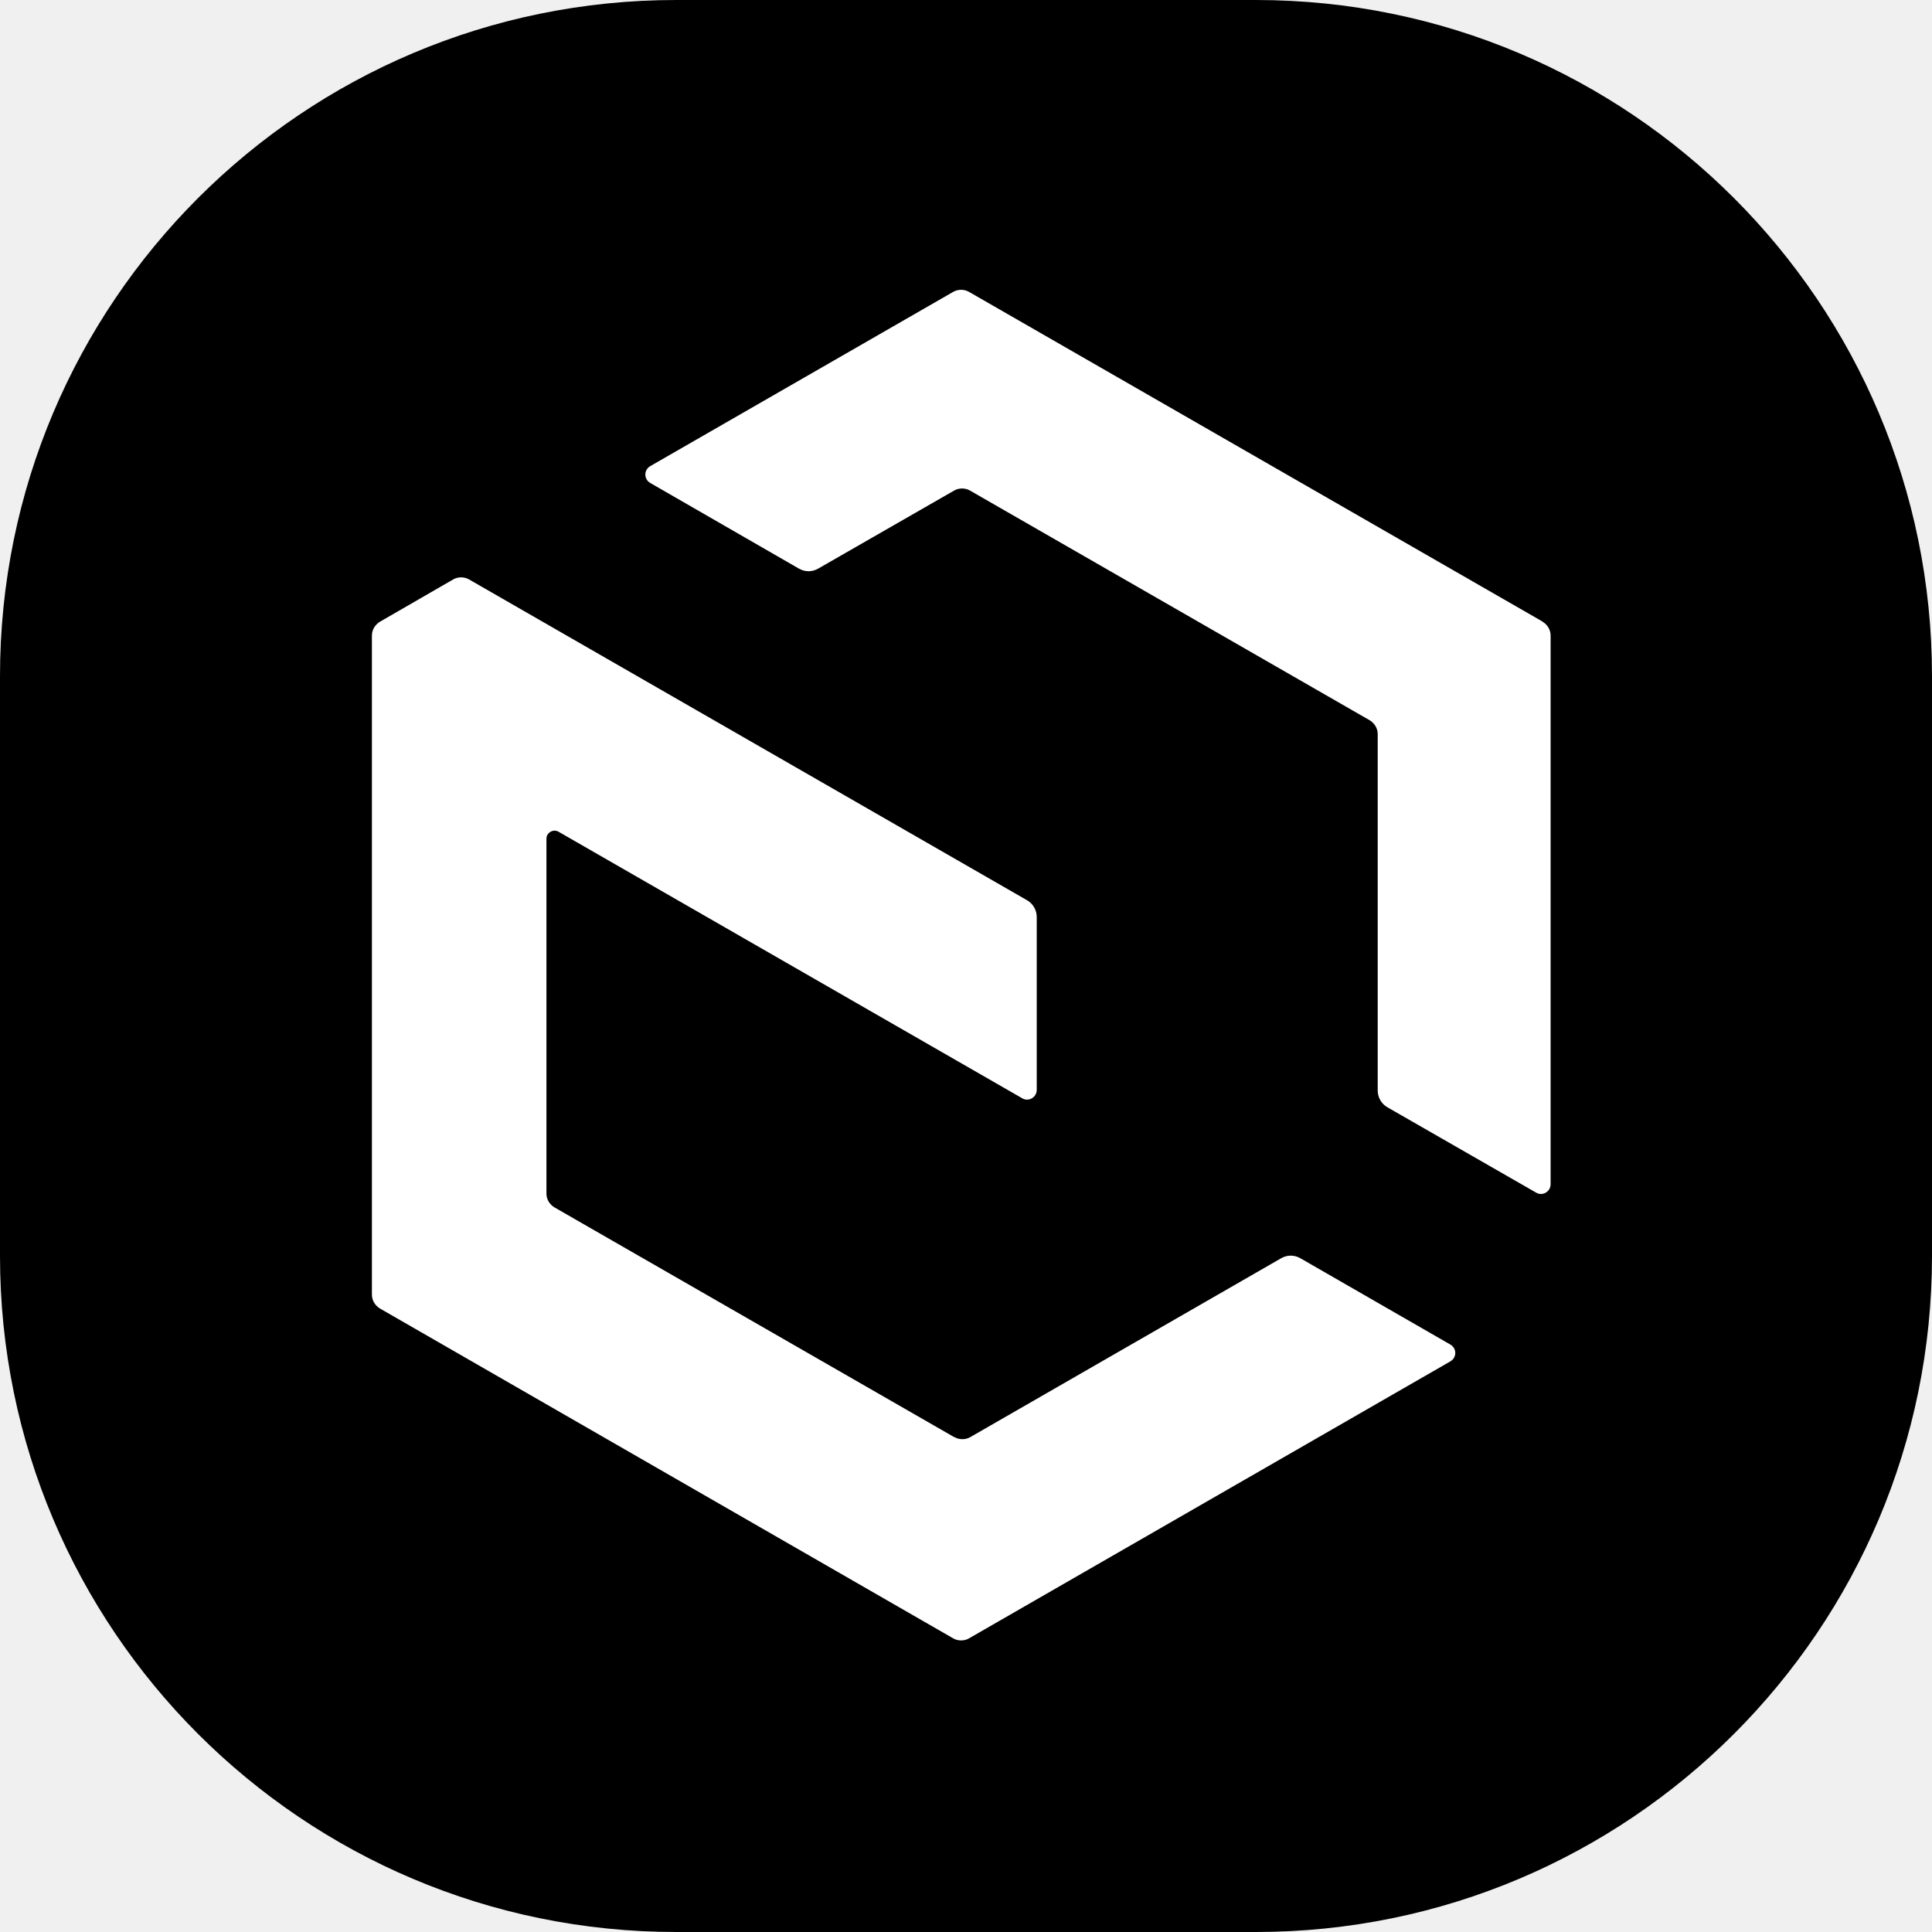
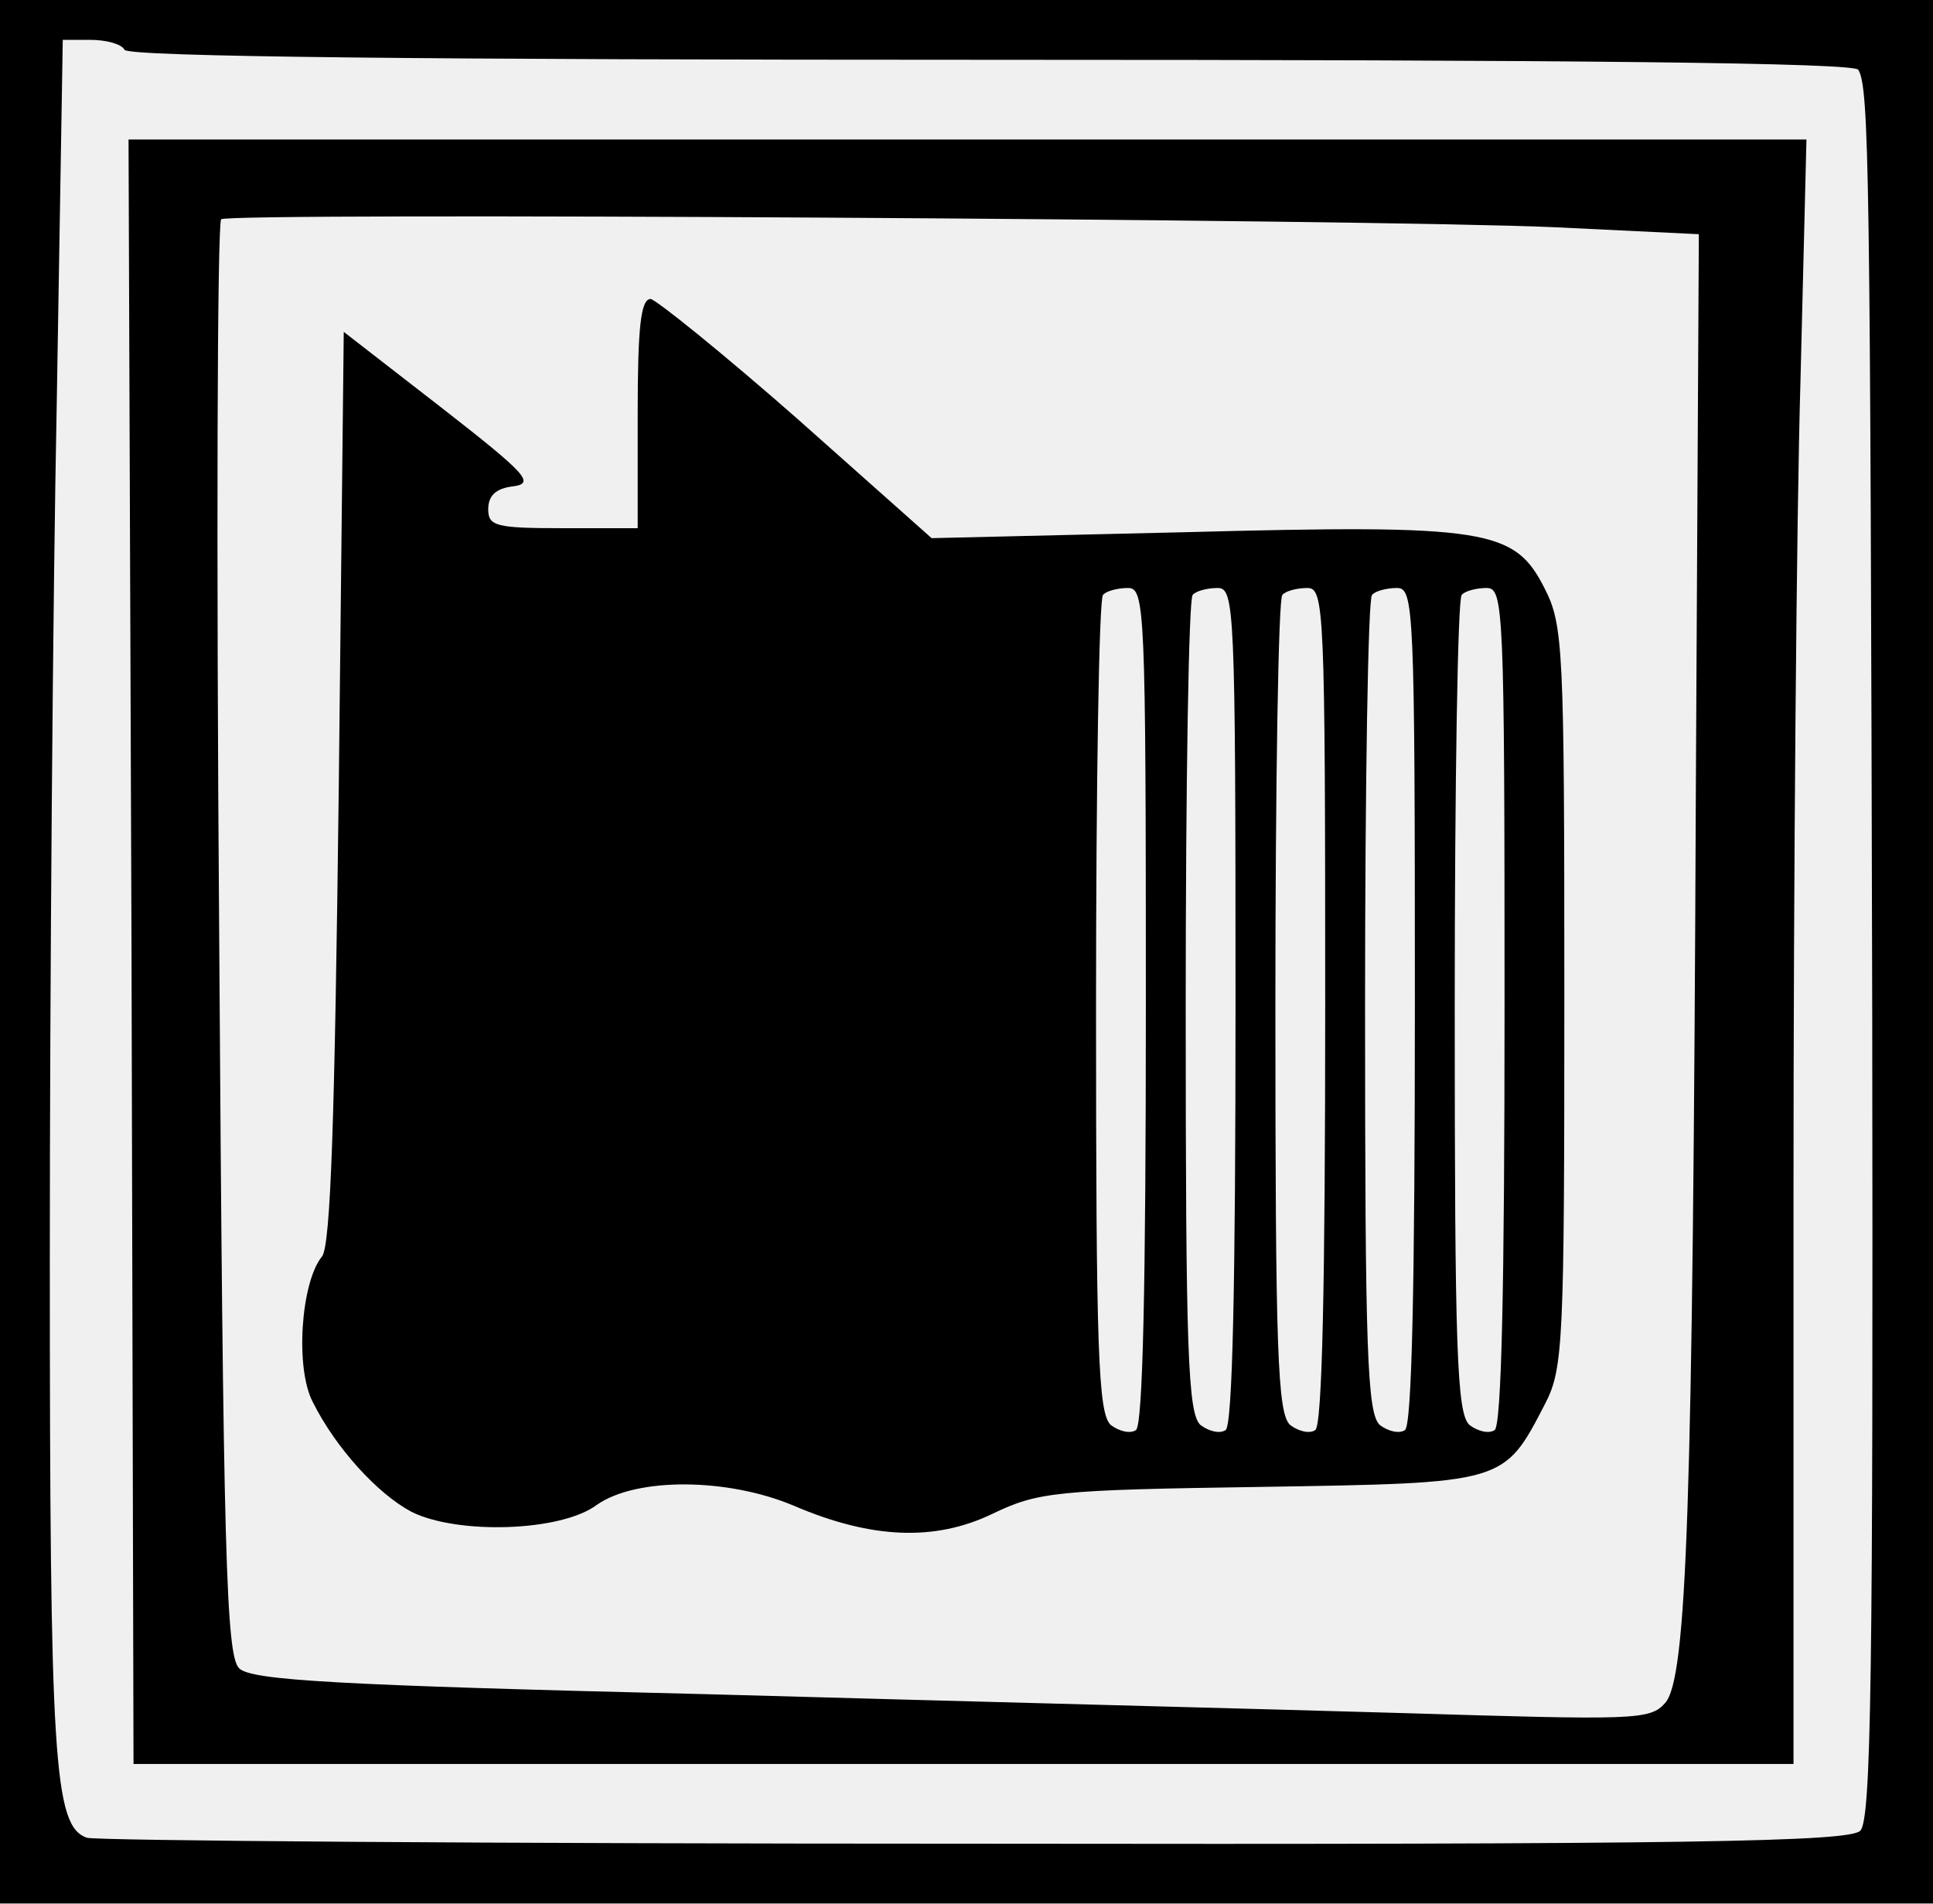
- <svg xmlns="http://www.w3.org/2000/svg" version="1.1" width="1000" height="1000">
-   <style>
-     #light-icon {
-       display: inline;
-     }
-     #dark-icon {
-       display: none;
-     }
- 
-     @media (prefers-color-scheme: dark) {
-       #light-icon {
-         display: none;
-       }
-       #dark-icon {
-         display: inline;
-       }
-     }
-   </style>
-   <g id="light-icon">
-     <svg version="1.1" width="1000" height="1000">
-       <g clip-path="url(#SvgjsClipPath1059)">
-         <rect width="1000" height="1000" fill="#000000" />
-         <g transform="matrix(5,0,0,5,192.5,150)">
-           <svg version="1.1" width="123" height="140">
-             <svg width="123" height="140" viewBox="0 0 123 140" fill="none">
-               <path d="M60.257 118.758L18.904 94.992C18.402 94.692 18.067 94.158 18.067 93.558V56.825C18.067 56.192 18.77 55.792 19.305 56.092L67.316 83.692C67.986 84.092 68.822 83.592 68.822 82.825V64.925C68.822 64.225 68.454 63.558 67.818 63.192L10.071 29.992C9.569 29.692 8.9 29.692 8.398 29.992L0.836 34.358C0.335 34.658 0 35.192 0 35.792V104.025C0 104.625 0.335 105.158 0.836 105.458L60.157 139.592C60.658 139.892 61.328 139.892 61.829 139.592L111.647 110.925C112.317 110.525 112.317 109.592 111.647 109.192L96.123 100.258C95.487 99.892 94.751 99.892 94.116 100.258L61.963 118.758C61.461 119.058 60.792 119.058 60.29 118.758H60.257Z" fill="white" />
-               <path d="M121.149 34.325L61.829 0.225C61.328 -0.075 60.658 -0.075 60.157 0.225L28.807 18.258C28.138 18.658 28.138 19.592 28.807 19.992L44.197 28.858C44.833 29.225 45.569 29.225 46.205 28.858L60.257 20.792C60.759 20.492 61.428 20.492 61.93 20.792L103.283 44.558C103.785 44.858 104.12 45.392 104.12 45.992V82.892C104.12 83.592 104.488 84.258 105.123 84.625L120.514 93.458C121.183 93.858 122.019 93.358 122.019 92.592V35.792C122.019 35.192 121.685 34.658 121.183 34.358L121.149 34.325Z" fill="white" />
-             </svg>
-           </svg>
-         </g>
-       </g>
-       <defs>
-         <clipPath id="SvgjsClipPath1059">
-           <rect width="1000" height="1000" x="0" y="0" rx="350" ry="350" />
-         </clipPath>
-       </defs>
-     </svg>
-   </g>
-   <g id="dark-icon">
-     <svg version="1.1" width="1000" height="1000">
-       <g clip-path="url(#SvgjsClipPath1060)">
-         <rect width="1000" height="1000" fill="#000000" />
-         <g transform="matrix(5,0,0,5,192.5,150)">
-           <svg version="1.1" width="123" height="140">
-             <svg width="123" height="140" viewBox="0 0 123 140" fill="none">
-               <path d="M60.257 118.758L18.904 94.992C18.402 94.692 18.067 94.158 18.067 93.558V56.825C18.067 56.192 18.77 55.792 19.305 56.092L67.316 83.692C67.986 84.092 68.822 83.592 68.822 82.825V64.925C68.822 64.225 68.454 63.558 67.818 63.192L10.071 29.992C9.569 29.692 8.9 29.692 8.398 29.992L0.836 34.358C0.335 34.658 0 35.192 0 35.792V104.025C0 104.625 0.335 105.158 0.836 105.458L60.157 139.592C60.658 139.892 61.328 139.892 61.829 139.592L111.647 110.925C112.317 110.525 112.317 109.592 111.647 109.192L96.123 100.258C95.487 99.892 94.751 99.892 94.116 100.258L61.963 118.758C61.461 119.058 60.792 119.058 60.29 118.758H60.257Z" fill="white" />
-               <path d="M121.149 34.325L61.829 0.225C61.328 -0.075 60.658 -0.075 60.157 0.225L28.807 18.258C28.138 18.658 28.138 19.592 28.807 19.992L44.197 28.858C44.833 29.225 45.569 29.225 46.205 28.858L60.257 20.792C60.759 20.492 61.428 20.492 61.93 20.792L103.283 44.558C103.785 44.858 104.12 45.392 104.12 45.992V82.892C104.12 83.592 104.488 84.258 105.123 84.625L120.514 93.458C121.183 93.858 122.019 93.358 122.019 92.592V35.792C122.019 35.192 121.685 34.658 121.183 34.358L121.149 34.325Z" fill="white" />
-             </svg>
-           </svg>
-         </g>
-       </g>
-       <defs>
-         <clipPath id="SvgjsClipPath1060">
-           <rect width="1000" height="1000" x="0" y="0" rx="350" ry="350" />
-         </clipPath>
-       </defs>
-     </svg>
+ <svg xmlns="http://www.w3.org/2000/svg" version="1.0" width="194pt" height="191pt" viewBox="0 0 194 191" preserveAspectRatio="xMidYMid meet">
+   <g transform="translate(0,191) scale(0.1,-0.1)" fill="#000000" stroke="none">
+     <path d="M0 955 l0 -955 970 0 970 0 0 955 0 955 -970 0 -970 0 0 -955z m125 905 c4 -7 305 -10 870 -10 592 0 866 -3 870 -10 11 -18 12 -100 14 -944 1 -669 -1 -812 -12 -823 -11 -11 -166 -14 -890 -13 -482 0 -882 3 -890 6 -33 12 -37 76 -37 581 0 275 3 662 7 861 l6 362 28 0 c15 0 31 -4 34 -10z" />
+     <path d="M132 955 l2 -815 833 0 833 0 0 573 c0 316 3 682 7 815 l6 242 -842 0 -842 0 3 -815z m1428 727 l145 -7 -3 -555 c-3 -726 -9 -895 -31 -919 -15 -17 -31 -17 -261 -10 -135 4 -450 12 -700 19 -374 9 -458 14 -470 26 -13 13 -16 112 -20 732 -3 394 -2 719 2 722 9 7 1161 0 1338 -8z" />
+     <path d="M640 1495 l0 -115 -75 0 c-67 0 -75 2 -75 19 0 14 8 21 25 23 22 3 14 12 -72 79 l-98 76 -5 -457 c-4 -331 -8 -461 -17 -471 -21 -26 -27 -112 -9 -146 23 -46 65 -92 99 -110 46 -23 150 -20 186 7 40 28 132 27 198 -1 77 -33 141 -36 199 -8 46 22 63 24 269 27 247 4 244 3 286 84 18 35 19 63 19 408 0 351 -1 373 -20 410 -30 59 -57 64 -360 56 l-255 -6 -135 120 c-74 65 -141 119 -147 120 -10 0 -13 -29 -13 -115z m510 -594 c0 -281 -3 -422 -10 -426 -6 -4 -17 -1 -25 5 -13 11 -15 75 -15 420 0 223 3 410 7 413 3 4 15 7 25 7 17 0 18 -19 18 -419z m90 0 c0 -281 -3 -422 -10 -426 -6 -4 -17 -1 -25 5 -13 11 -15 75 -15 420 0 223 3 410 7 413 3 4 15 7 25 7 17 0 18 -19 18 -419z m90 0 c0 -281 -3 -422 -10 -426 -6 -4 -17 -1 -25 5 -13 11 -15 75 -15 420 0 223 3 410 7 413 3 4 15 7 25 7 17 0 18 -19 18 -419z m90 0 c0 -281 -3 -422 -10 -426 -6 -4 -17 -1 -25 5 -13 11 -15 75 -15 420 0 223 3 410 7 413 3 4 15 7 25 7 17 0 18 -19 18 -419z m90 0 c0 -281 -3 -422 -10 -426 -6 -4 -17 -1 -25 5 -13 11 -15 75 -15 420 0 223 3 410 7 413 3 4 15 7 25 7 17 0 18 -19 18 -419z" />
  </g>
</svg>
